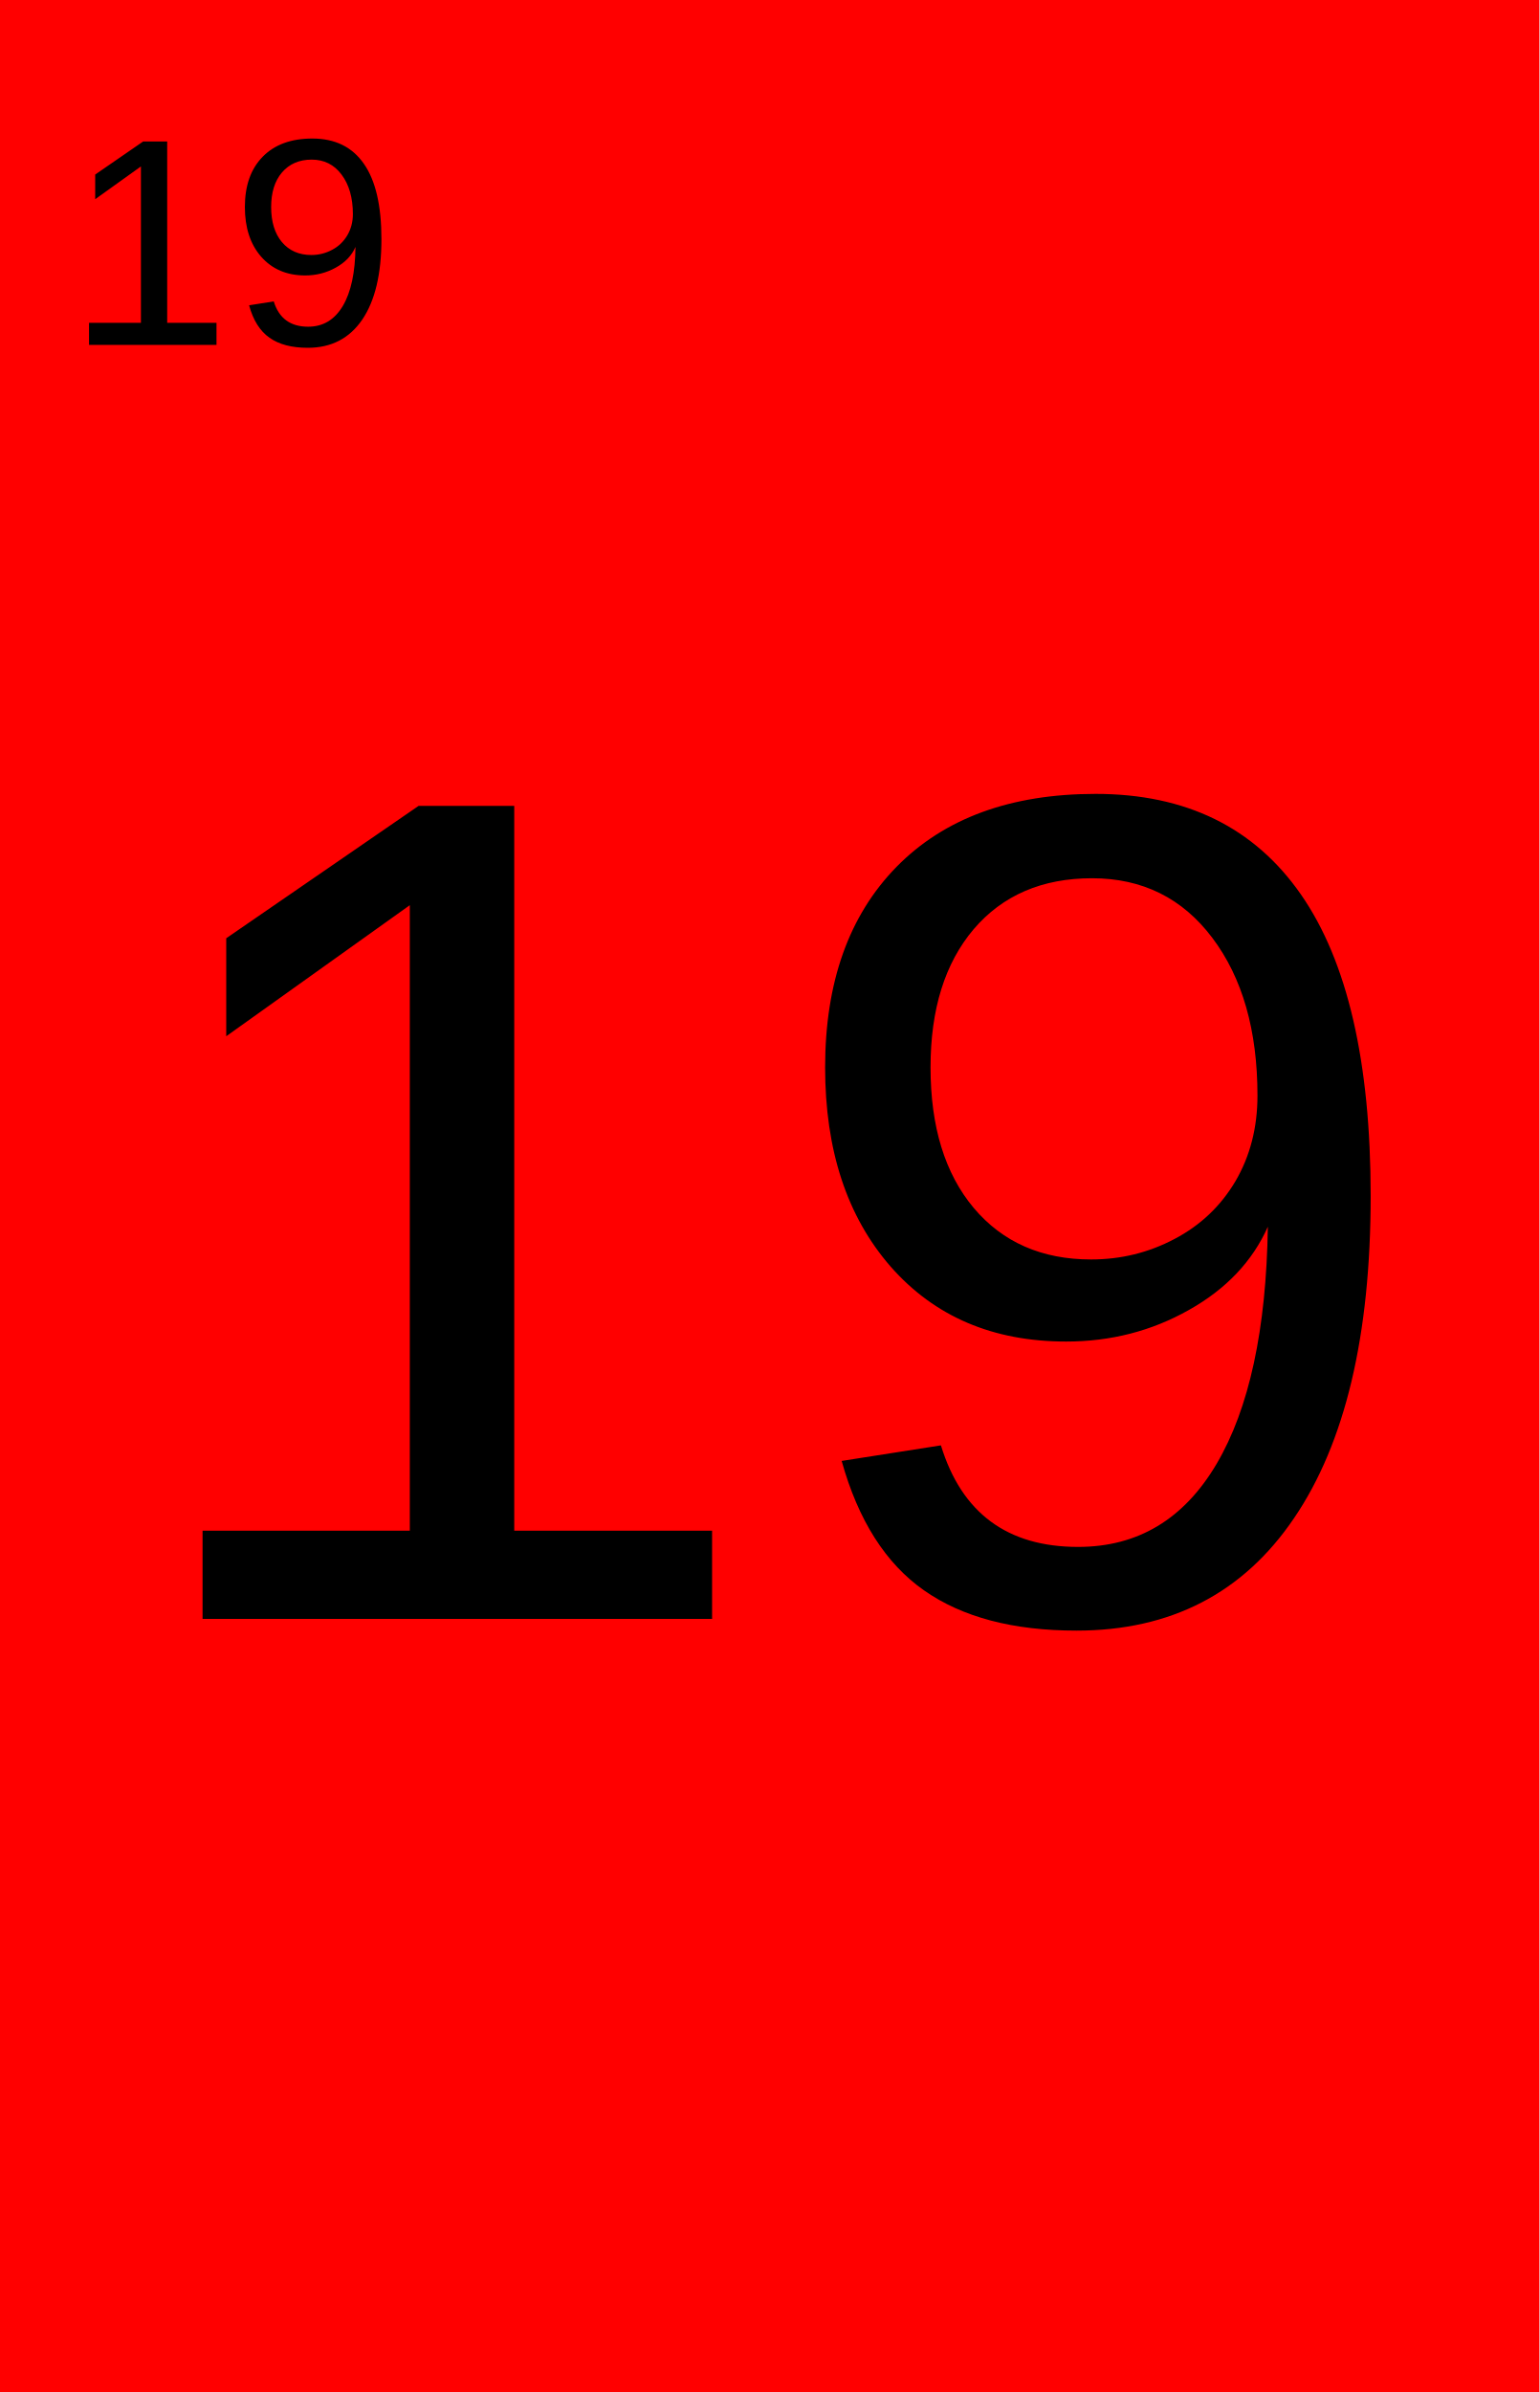
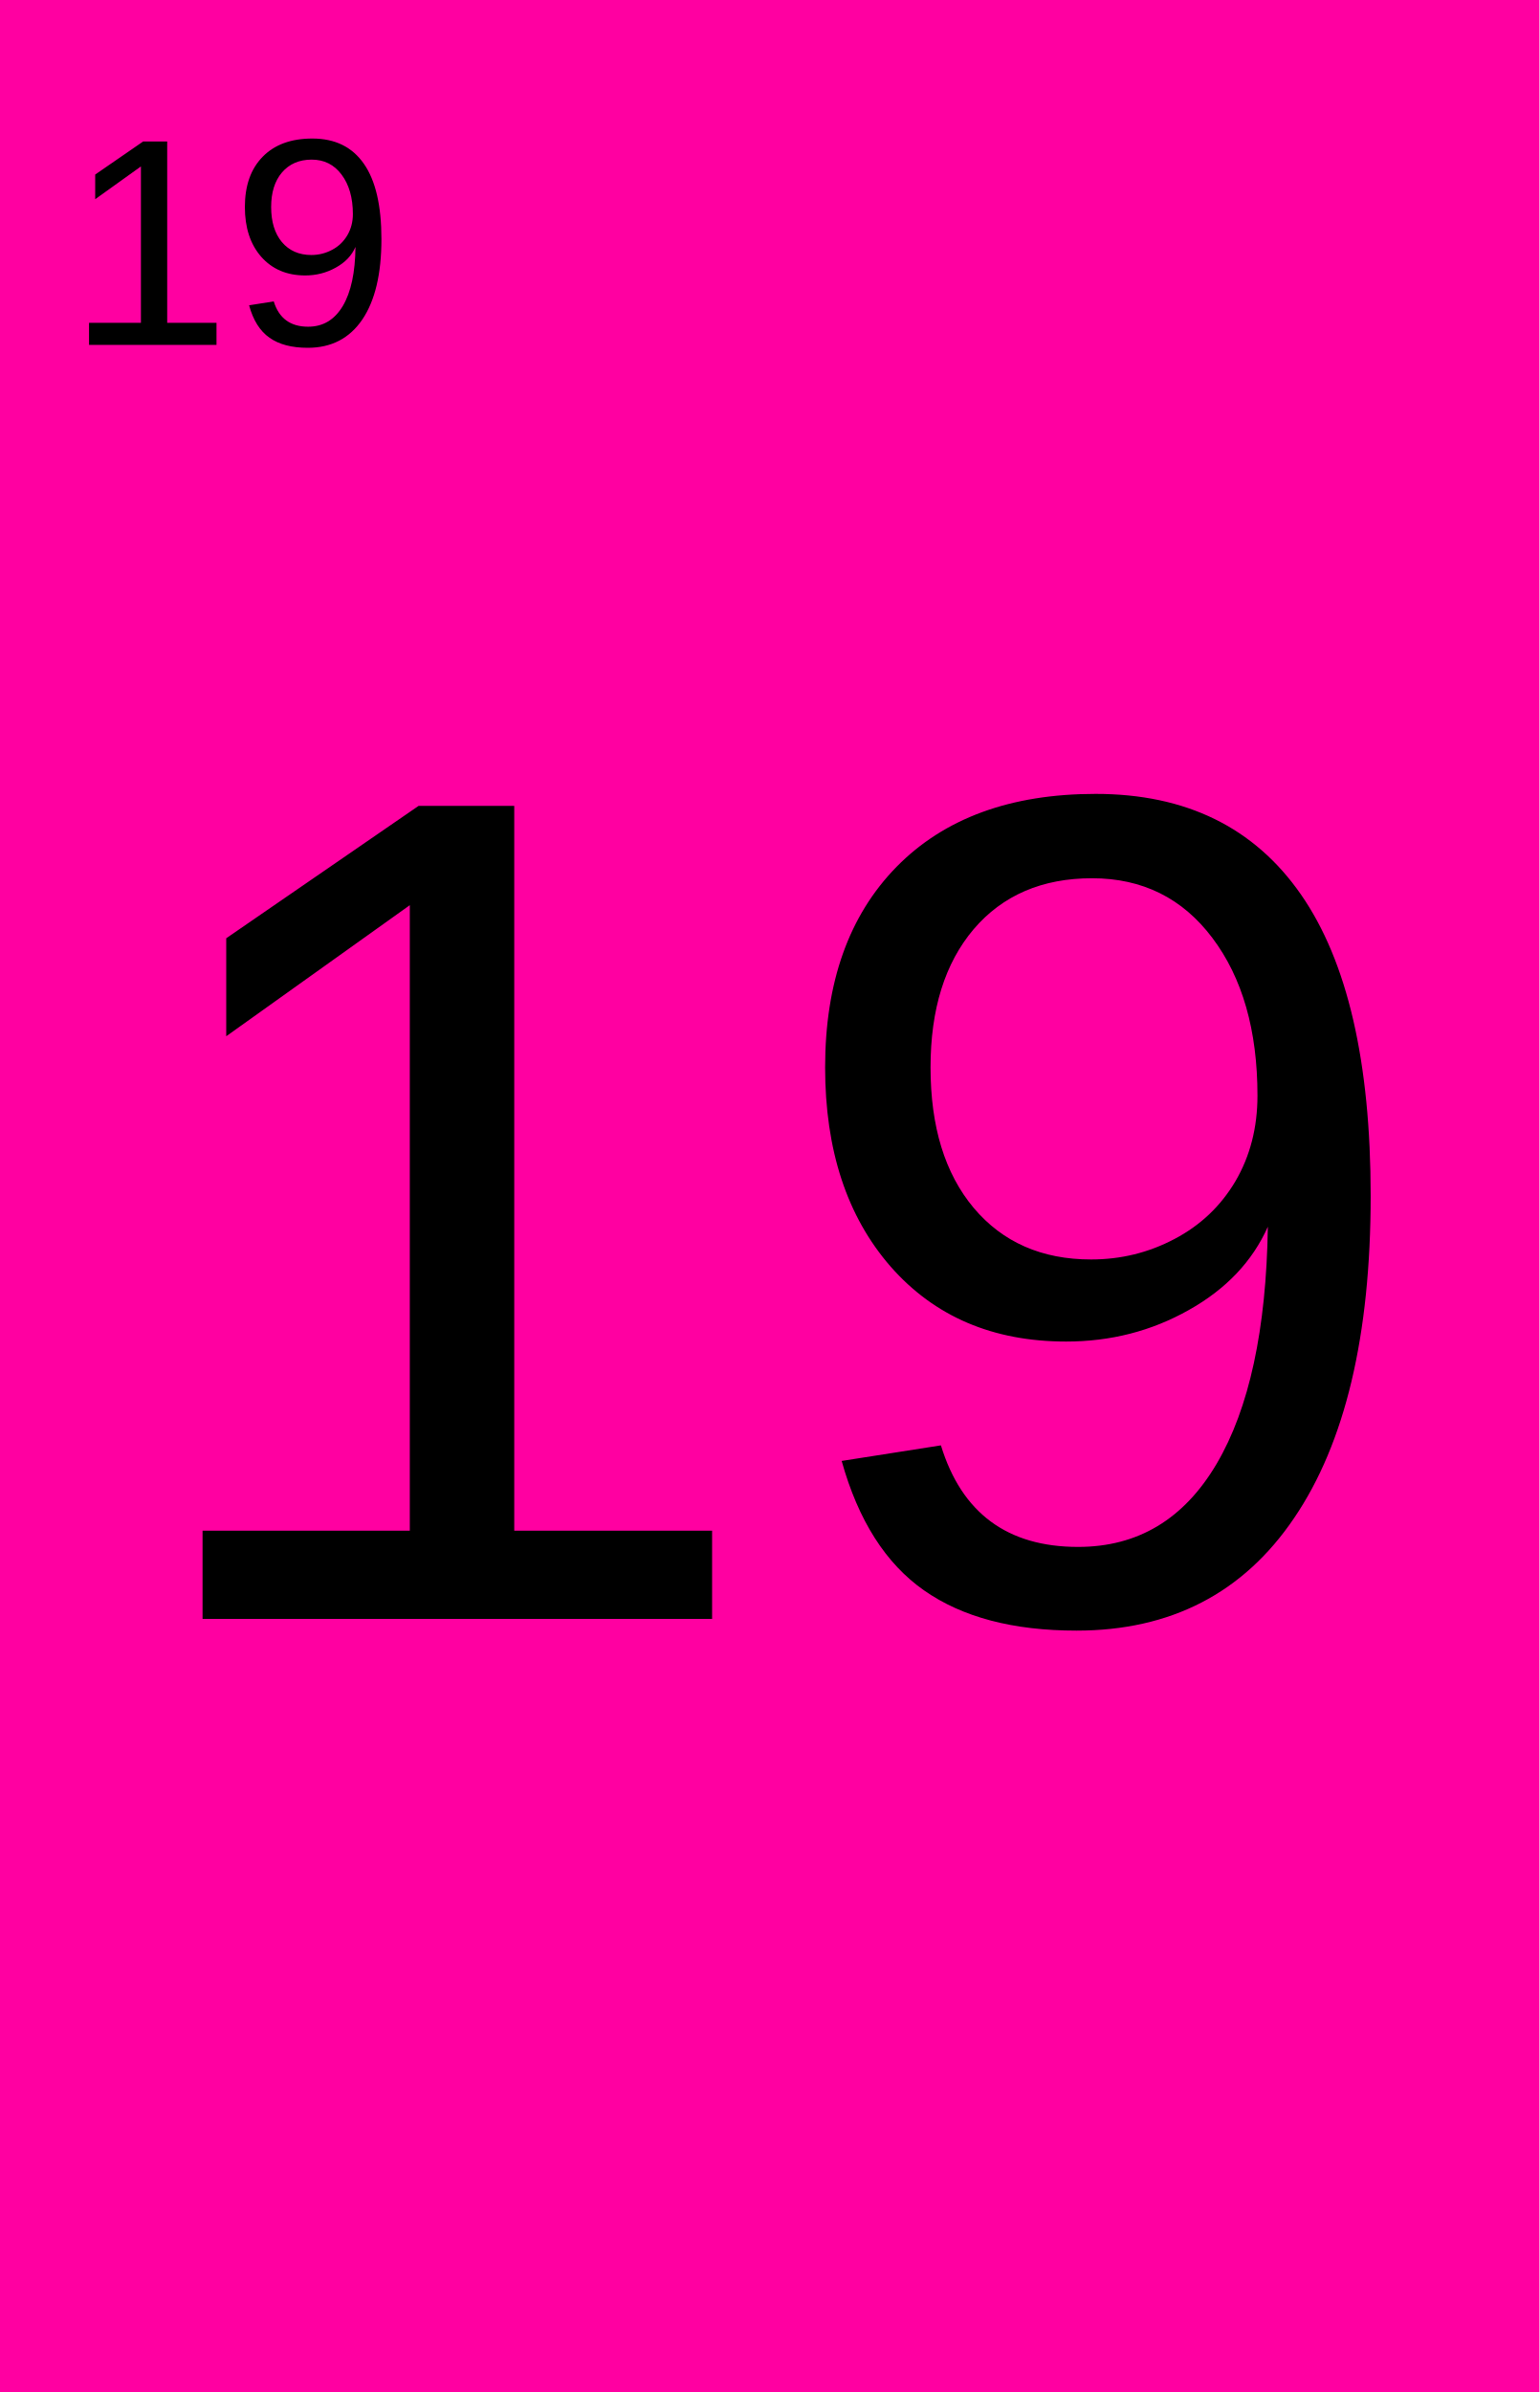
<svg xmlns="http://www.w3.org/2000/svg" viewBox="0 0 74.16 115.20">
  <defs>
    <style type="text/css">
    line, polyline, polygon, path, rect, circle {
      fill: none;
      stroke: #000000;
      stroke-linecap: round;
      stroke-linejoin: round;
      stroke-miterlimit: 10.00;
    }
  </style>
  </defs>
  <rect width="100%" height="100%" style="stroke: none; fill: #FFFFFF;" />
-   <rect x="0.00" y="-0" width="74.16" height="115.20" style="stroke-width: 1.07; stroke: none; stroke-linecap: square; stroke-linejoin: miter; fill: #FF0000;" />
+   <rect x="0.00" y="-0" width="74.16" height="115.20" style="stroke-width: 1.07; stroke: none; stroke-linecap: square; stroke-linejoin: miter; fill: #FF00A1;" />
  <text x="3.21" y="16.61" style="font-size: 14.23px; font-family: Arial;" textLength="15.82px" lengthAdjust="spacingAndGlyphs">19</text>
  <text x="5.43" y="77.97" style="font-size: 56.91px; font-family: Arial;" textLength="63.30px" lengthAdjust="spacingAndGlyphs">19</text>
  <defs>
    <clipPath id="cpMC4wMHw3NC4xNnwtMC4wMHwwLjAw">
      <rect x="0.00" y="-0" width="74.16" height="0" />
    </clipPath>
  </defs>
  <defs>
    <clipPath id="cpMC4wMHw3NC4xNnwxMTUuMjB8MC4wMA==">
      <rect x="0.00" y="0.00" width="74.16" height="115.20" />
    </clipPath>
  </defs>
</svg>
